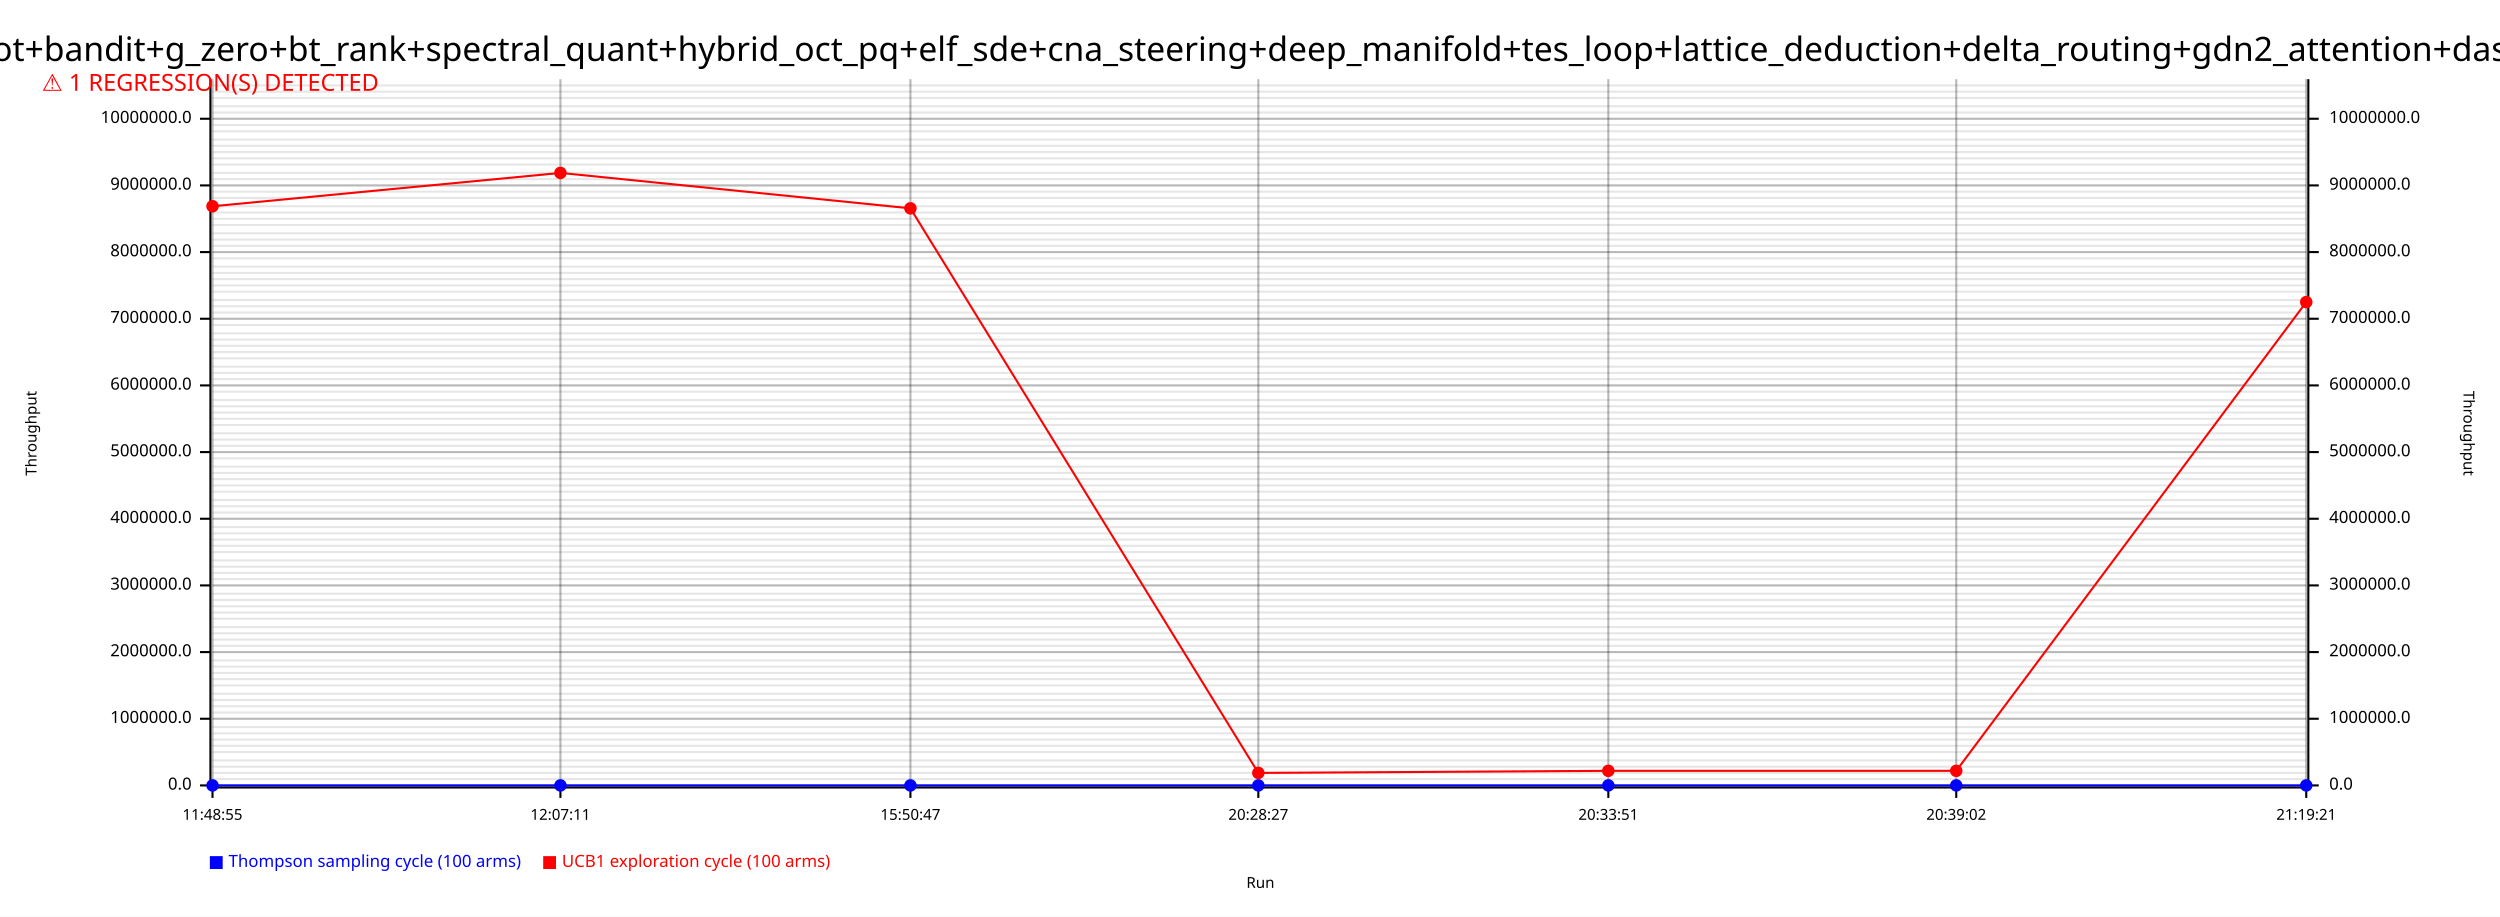
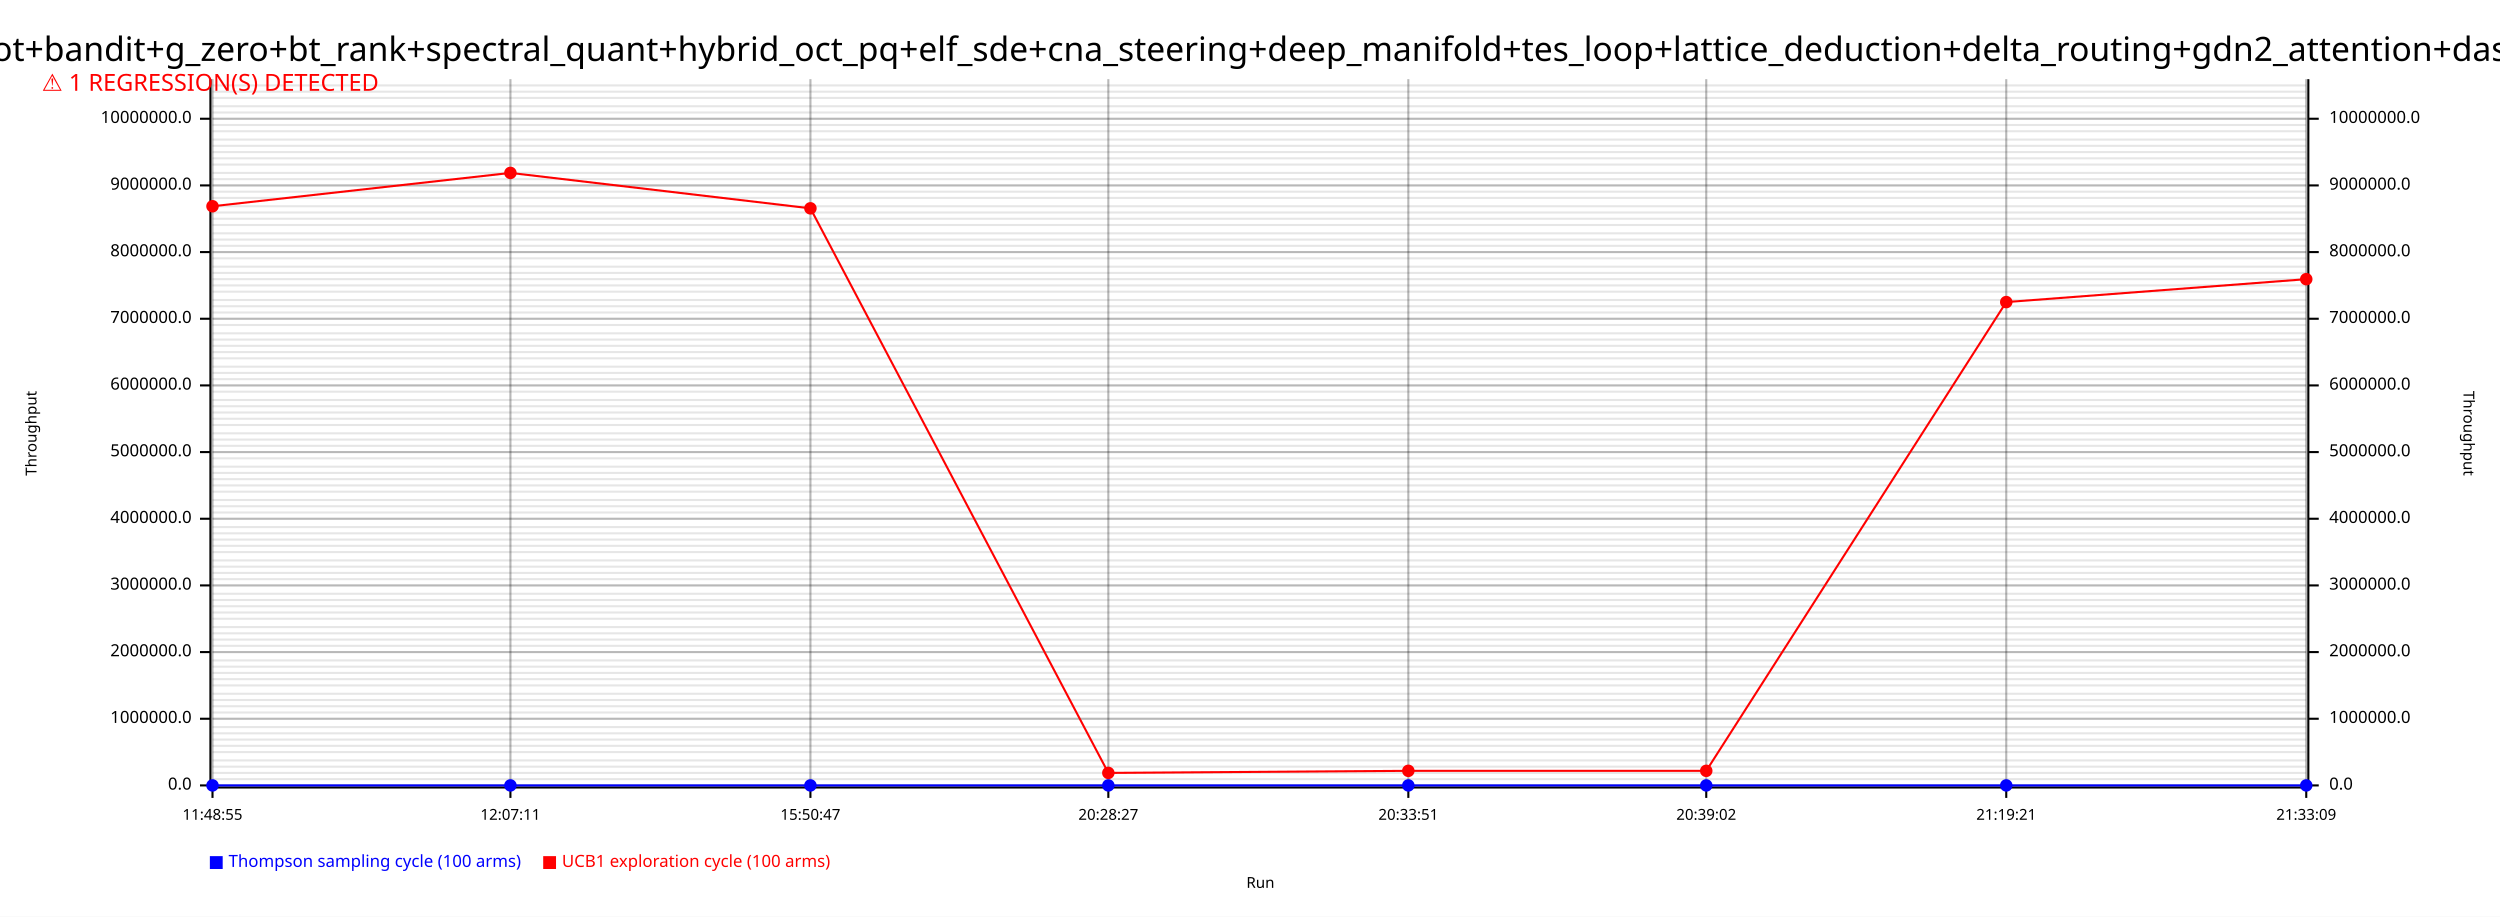
<svg xmlns="http://www.w3.org/2000/svg" width="1200" height="440" viewBox="0 0 1200 440">
  <rect x="0" y="0" width="1200" height="440" opacity="1" fill="#FFFFFF" stroke="none" />
  <text x="600" y="17" dy="0.76em" text-anchor="middle" font-family="sans-serif" font-size="16.129" opacity="1" fill="#000000">
TTC — Time Series [sparse_mlp+domain_latent+ppot+bandit+g_zero+bt_rank+spectral_quant+hybrid_oct_pq+elf_sde+cna_steering+deep_manifold+tes_loop+lattice_deduction+delta_routing+gdn2_attention+dash_attn+dreamer+lt2_looped+plasma_path+tf_loop]
</text>
  <line opacity="0.1" stroke="#000000" stroke-width="1" x1="102" y1="377" x2="102" y2="38" />
-   <line opacity="0.1" stroke="#000000" stroke-width="1" x1="269" y1="377" x2="269" y2="38" />
-   <line opacity="0.1" stroke="#000000" stroke-width="1" x1="437" y1="377" x2="437" y2="38" />
-   <line opacity="0.1" stroke="#000000" stroke-width="1" x1="604" y1="377" x2="604" y2="38" />
-   <line opacity="0.1" stroke="#000000" stroke-width="1" x1="772" y1="377" x2="772" y2="38" />
-   <line opacity="0.1" stroke="#000000" stroke-width="1" x1="939" y1="377" x2="939" y2="38" />
+   <line opacity="0.1" stroke="#000000" stroke-width="1" x1="245" y1="377" x2="245" y2="38" />
+   <line opacity="0.1" stroke="#000000" stroke-width="1" x1="389" y1="377" x2="389" y2="38" />
+   <line opacity="0.1" stroke="#000000" stroke-width="1" x1="532" y1="377" x2="532" y2="38" />
+   <line opacity="0.1" stroke="#000000" stroke-width="1" x1="676" y1="377" x2="676" y2="38" />
+   <line opacity="0.1" stroke="#000000" stroke-width="1" x1="819" y1="377" x2="819" y2="38" />
+   <line opacity="0.1" stroke="#000000" stroke-width="1" x1="963" y1="377" x2="963" y2="38" />
  <line opacity="0.1" stroke="#000000" stroke-width="1" x1="1107" y1="377" x2="1107" y2="38" />
  <line opacity="0.1" stroke="#000000" stroke-width="1" x1="102" y1="377" x2="1107" y2="377" />
  <line opacity="0.1" stroke="#000000" stroke-width="1" x1="102" y1="374" x2="1107" y2="374" />
  <line opacity="0.1" stroke="#000000" stroke-width="1" x1="102" y1="371" x2="1107" y2="371" />
  <line opacity="0.1" stroke="#000000" stroke-width="1" x1="102" y1="368" x2="1107" y2="368" />
  <line opacity="0.1" stroke="#000000" stroke-width="1" x1="102" y1="365" x2="1107" y2="365" />
  <line opacity="0.1" stroke="#000000" stroke-width="1" x1="102" y1="361" x2="1107" y2="361" />
  <line opacity="0.1" stroke="#000000" stroke-width="1" x1="102" y1="358" x2="1107" y2="358" />
  <line opacity="0.1" stroke="#000000" stroke-width="1" x1="102" y1="355" x2="1107" y2="355" />
  <line opacity="0.1" stroke="#000000" stroke-width="1" x1="102" y1="352" x2="1107" y2="352" />
  <line opacity="0.1" stroke="#000000" stroke-width="1" x1="102" y1="349" x2="1107" y2="349" />
  <line opacity="0.1" stroke="#000000" stroke-width="1" x1="102" y1="345" x2="1107" y2="345" />
  <line opacity="0.1" stroke="#000000" stroke-width="1" x1="102" y1="342" x2="1107" y2="342" />
  <line opacity="0.1" stroke="#000000" stroke-width="1" x1="102" y1="339" x2="1107" y2="339" />
  <line opacity="0.1" stroke="#000000" stroke-width="1" x1="102" y1="336" x2="1107" y2="336" />
  <line opacity="0.1" stroke="#000000" stroke-width="1" x1="102" y1="333" x2="1107" y2="333" />
  <line opacity="0.1" stroke="#000000" stroke-width="1" x1="102" y1="329" x2="1107" y2="329" />
  <line opacity="0.1" stroke="#000000" stroke-width="1" x1="102" y1="326" x2="1107" y2="326" />
  <line opacity="0.1" stroke="#000000" stroke-width="1" x1="102" y1="323" x2="1107" y2="323" />
  <line opacity="0.1" stroke="#000000" stroke-width="1" x1="102" y1="320" x2="1107" y2="320" />
  <line opacity="0.1" stroke="#000000" stroke-width="1" x1="102" y1="317" x2="1107" y2="317" />
  <line opacity="0.1" stroke="#000000" stroke-width="1" x1="102" y1="313" x2="1107" y2="313" />
  <line opacity="0.1" stroke="#000000" stroke-width="1" x1="102" y1="310" x2="1107" y2="310" />
  <line opacity="0.1" stroke="#000000" stroke-width="1" x1="102" y1="307" x2="1107" y2="307" />
  <line opacity="0.1" stroke="#000000" stroke-width="1" x1="102" y1="304" x2="1107" y2="304" />
  <line opacity="0.1" stroke="#000000" stroke-width="1" x1="102" y1="301" x2="1107" y2="301" />
  <line opacity="0.1" stroke="#000000" stroke-width="1" x1="102" y1="297" x2="1107" y2="297" />
  <line opacity="0.1" stroke="#000000" stroke-width="1" x1="102" y1="294" x2="1107" y2="294" />
  <line opacity="0.1" stroke="#000000" stroke-width="1" x1="102" y1="291" x2="1107" y2="291" />
  <line opacity="0.1" stroke="#000000" stroke-width="1" x1="102" y1="288" x2="1107" y2="288" />
  <line opacity="0.1" stroke="#000000" stroke-width="1" x1="102" y1="285" x2="1107" y2="285" />
  <line opacity="0.1" stroke="#000000" stroke-width="1" x1="102" y1="281" x2="1107" y2="281" />
  <line opacity="0.1" stroke="#000000" stroke-width="1" x1="102" y1="278" x2="1107" y2="278" />
  <line opacity="0.1" stroke="#000000" stroke-width="1" x1="102" y1="275" x2="1107" y2="275" />
  <line opacity="0.1" stroke="#000000" stroke-width="1" x1="102" y1="272" x2="1107" y2="272" />
  <line opacity="0.1" stroke="#000000" stroke-width="1" x1="102" y1="269" x2="1107" y2="269" />
  <line opacity="0.1" stroke="#000000" stroke-width="1" x1="102" y1="265" x2="1107" y2="265" />
  <line opacity="0.1" stroke="#000000" stroke-width="1" x1="102" y1="262" x2="1107" y2="262" />
  <line opacity="0.1" stroke="#000000" stroke-width="1" x1="102" y1="259" x2="1107" y2="259" />
  <line opacity="0.1" stroke="#000000" stroke-width="1" x1="102" y1="256" x2="1107" y2="256" />
  <line opacity="0.1" stroke="#000000" stroke-width="1" x1="102" y1="253" x2="1107" y2="253" />
  <line opacity="0.1" stroke="#000000" stroke-width="1" x1="102" y1="249" x2="1107" y2="249" />
  <line opacity="0.1" stroke="#000000" stroke-width="1" x1="102" y1="246" x2="1107" y2="246" />
  <line opacity="0.1" stroke="#000000" stroke-width="1" x1="102" y1="243" x2="1107" y2="243" />
  <line opacity="0.1" stroke="#000000" stroke-width="1" x1="102" y1="240" x2="1107" y2="240" />
  <line opacity="0.1" stroke="#000000" stroke-width="1" x1="102" y1="236" x2="1107" y2="236" />
  <line opacity="0.1" stroke="#000000" stroke-width="1" x1="102" y1="233" x2="1107" y2="233" />
  <line opacity="0.1" stroke="#000000" stroke-width="1" x1="102" y1="230" x2="1107" y2="230" />
  <line opacity="0.1" stroke="#000000" stroke-width="1" x1="102" y1="227" x2="1107" y2="227" />
  <line opacity="0.1" stroke="#000000" stroke-width="1" x1="102" y1="224" x2="1107" y2="224" />
  <line opacity="0.1" stroke="#000000" stroke-width="1" x1="102" y1="220" x2="1107" y2="220" />
  <line opacity="0.1" stroke="#000000" stroke-width="1" x1="102" y1="217" x2="1107" y2="217" />
  <line opacity="0.1" stroke="#000000" stroke-width="1" x1="102" y1="214" x2="1107" y2="214" />
  <line opacity="0.1" stroke="#000000" stroke-width="1" x1="102" y1="211" x2="1107" y2="211" />
  <line opacity="0.1" stroke="#000000" stroke-width="1" x1="102" y1="208" x2="1107" y2="208" />
  <line opacity="0.1" stroke="#000000" stroke-width="1" x1="102" y1="204" x2="1107" y2="204" />
  <line opacity="0.1" stroke="#000000" stroke-width="1" x1="102" y1="201" x2="1107" y2="201" />
  <line opacity="0.1" stroke="#000000" stroke-width="1" x1="102" y1="198" x2="1107" y2="198" />
  <line opacity="0.1" stroke="#000000" stroke-width="1" x1="102" y1="195" x2="1107" y2="195" />
  <line opacity="0.1" stroke="#000000" stroke-width="1" x1="102" y1="192" x2="1107" y2="192" />
  <line opacity="0.1" stroke="#000000" stroke-width="1" x1="102" y1="188" x2="1107" y2="188" />
  <line opacity="0.1" stroke="#000000" stroke-width="1" x1="102" y1="185" x2="1107" y2="185" />
  <line opacity="0.1" stroke="#000000" stroke-width="1" x1="102" y1="182" x2="1107" y2="182" />
  <line opacity="0.1" stroke="#000000" stroke-width="1" x1="102" y1="179" x2="1107" y2="179" />
  <line opacity="0.1" stroke="#000000" stroke-width="1" x1="102" y1="176" x2="1107" y2="176" />
  <line opacity="0.1" stroke="#000000" stroke-width="1" x1="102" y1="172" x2="1107" y2="172" />
  <line opacity="0.1" stroke="#000000" stroke-width="1" x1="102" y1="169" x2="1107" y2="169" />
  <line opacity="0.1" stroke="#000000" stroke-width="1" x1="102" y1="166" x2="1107" y2="166" />
  <line opacity="0.1" stroke="#000000" stroke-width="1" x1="102" y1="163" x2="1107" y2="163" />
  <line opacity="0.1" stroke="#000000" stroke-width="1" x1="102" y1="160" x2="1107" y2="160" />
  <line opacity="0.1" stroke="#000000" stroke-width="1" x1="102" y1="156" x2="1107" y2="156" />
  <line opacity="0.1" stroke="#000000" stroke-width="1" x1="102" y1="153" x2="1107" y2="153" />
  <line opacity="0.1" stroke="#000000" stroke-width="1" x1="102" y1="150" x2="1107" y2="150" />
  <line opacity="0.1" stroke="#000000" stroke-width="1" x1="102" y1="147" x2="1107" y2="147" />
  <line opacity="0.1" stroke="#000000" stroke-width="1" x1="102" y1="144" x2="1107" y2="144" />
  <line opacity="0.1" stroke="#000000" stroke-width="1" x1="102" y1="140" x2="1107" y2="140" />
  <line opacity="0.1" stroke="#000000" stroke-width="1" x1="102" y1="137" x2="1107" y2="137" />
  <line opacity="0.1" stroke="#000000" stroke-width="1" x1="102" y1="134" x2="1107" y2="134" />
  <line opacity="0.1" stroke="#000000" stroke-width="1" x1="102" y1="131" x2="1107" y2="131" />
  <line opacity="0.1" stroke="#000000" stroke-width="1" x1="102" y1="128" x2="1107" y2="128" />
  <line opacity="0.1" stroke="#000000" stroke-width="1" x1="102" y1="124" x2="1107" y2="124" />
  <line opacity="0.1" stroke="#000000" stroke-width="1" x1="102" y1="121" x2="1107" y2="121" />
  <line opacity="0.1" stroke="#000000" stroke-width="1" x1="102" y1="118" x2="1107" y2="118" />
  <line opacity="0.1" stroke="#000000" stroke-width="1" x1="102" y1="115" x2="1107" y2="115" />
  <line opacity="0.1" stroke="#000000" stroke-width="1" x1="102" y1="112" x2="1107" y2="112" />
  <line opacity="0.1" stroke="#000000" stroke-width="1" x1="102" y1="108" x2="1107" y2="108" />
  <line opacity="0.1" stroke="#000000" stroke-width="1" x1="102" y1="105" x2="1107" y2="105" />
  <line opacity="0.1" stroke="#000000" stroke-width="1" x1="102" y1="102" x2="1107" y2="102" />
  <line opacity="0.1" stroke="#000000" stroke-width="1" x1="102" y1="99" x2="1107" y2="99" />
  <line opacity="0.1" stroke="#000000" stroke-width="1" x1="102" y1="95" x2="1107" y2="95" />
  <line opacity="0.1" stroke="#000000" stroke-width="1" x1="102" y1="92" x2="1107" y2="92" />
  <line opacity="0.1" stroke="#000000" stroke-width="1" x1="102" y1="89" x2="1107" y2="89" />
  <line opacity="0.1" stroke="#000000" stroke-width="1" x1="102" y1="86" x2="1107" y2="86" />
  <line opacity="0.1" stroke="#000000" stroke-width="1" x1="102" y1="83" x2="1107" y2="83" />
  <line opacity="0.1" stroke="#000000" stroke-width="1" x1="102" y1="79" x2="1107" y2="79" />
  <line opacity="0.1" stroke="#000000" stroke-width="1" x1="102" y1="76" x2="1107" y2="76" />
  <line opacity="0.1" stroke="#000000" stroke-width="1" x1="102" y1="73" x2="1107" y2="73" />
  <line opacity="0.1" stroke="#000000" stroke-width="1" x1="102" y1="70" x2="1107" y2="70" />
  <line opacity="0.1" stroke="#000000" stroke-width="1" x1="102" y1="67" x2="1107" y2="67" />
  <line opacity="0.1" stroke="#000000" stroke-width="1" x1="102" y1="63" x2="1107" y2="63" />
  <line opacity="0.1" stroke="#000000" stroke-width="1" x1="102" y1="60" x2="1107" y2="60" />
  <line opacity="0.1" stroke="#000000" stroke-width="1" x1="102" y1="57" x2="1107" y2="57" />
  <line opacity="0.1" stroke="#000000" stroke-width="1" x1="102" y1="54" x2="1107" y2="54" />
  <line opacity="0.1" stroke="#000000" stroke-width="1" x1="102" y1="51" x2="1107" y2="51" />
  <line opacity="0.1" stroke="#000000" stroke-width="1" x1="102" y1="47" x2="1107" y2="47" />
  <line opacity="0.1" stroke="#000000" stroke-width="1" x1="102" y1="44" x2="1107" y2="44" />
  <line opacity="0.1" stroke="#000000" stroke-width="1" x1="102" y1="41" x2="1107" y2="41" />
  <text x="12" y="208" dy="0.76em" text-anchor="middle" font-family="sans-serif" font-size="7.258" opacity="1" fill="#000000" transform="rotate(270, 12, 208)">
Throughput
</text>
  <text x="605" y="428" dy="-0.5ex" text-anchor="middle" font-family="sans-serif" font-size="7.258" opacity="1" fill="#000000">
Run
</text>
  <text x="1188" y="208" dy="0.76em" text-anchor="middle" font-family="sans-serif" font-size="7.258" opacity="1" fill="#000000" transform="rotate(90, 1188, 208)">
Throughput
</text>
  <line opacity="0.2" stroke="#000000" stroke-width="1" x1="102" y1="377" x2="102" y2="38" />
-   <line opacity="0.2" stroke="#000000" stroke-width="1" x1="269" y1="377" x2="269" y2="38" />
-   <line opacity="0.2" stroke="#000000" stroke-width="1" x1="437" y1="377" x2="437" y2="38" />
-   <line opacity="0.2" stroke="#000000" stroke-width="1" x1="604" y1="377" x2="604" y2="38" />
-   <line opacity="0.2" stroke="#000000" stroke-width="1" x1="772" y1="377" x2="772" y2="38" />
-   <line opacity="0.2" stroke="#000000" stroke-width="1" x1="939" y1="377" x2="939" y2="38" />
+   <line opacity="0.2" stroke="#000000" stroke-width="1" x1="245" y1="377" x2="245" y2="38" />
+   <line opacity="0.2" stroke="#000000" stroke-width="1" x1="389" y1="377" x2="389" y2="38" />
+   <line opacity="0.2" stroke="#000000" stroke-width="1" x1="532" y1="377" x2="532" y2="38" />
+   <line opacity="0.2" stroke="#000000" stroke-width="1" x1="676" y1="377" x2="676" y2="38" />
+   <line opacity="0.2" stroke="#000000" stroke-width="1" x1="819" y1="377" x2="819" y2="38" />
+   <line opacity="0.2" stroke="#000000" stroke-width="1" x1="963" y1="377" x2="963" y2="38" />
  <line opacity="0.2" stroke="#000000" stroke-width="1" x1="1107" y1="377" x2="1107" y2="38" />
  <line opacity="0.2" stroke="#000000" stroke-width="1" x1="102" y1="377" x2="1107" y2="377" />
  <line opacity="0.2" stroke="#000000" stroke-width="1" x1="102" y1="345" x2="1107" y2="345" />
  <line opacity="0.2" stroke="#000000" stroke-width="1" x1="102" y1="313" x2="1107" y2="313" />
  <line opacity="0.2" stroke="#000000" stroke-width="1" x1="102" y1="281" x2="1107" y2="281" />
  <line opacity="0.2" stroke="#000000" stroke-width="1" x1="102" y1="249" x2="1107" y2="249" />
  <line opacity="0.2" stroke="#000000" stroke-width="1" x1="102" y1="217" x2="1107" y2="217" />
  <line opacity="0.2" stroke="#000000" stroke-width="1" x1="102" y1="185" x2="1107" y2="185" />
  <line opacity="0.2" stroke="#000000" stroke-width="1" x1="102" y1="153" x2="1107" y2="153" />
  <line opacity="0.2" stroke="#000000" stroke-width="1" x1="102" y1="121" x2="1107" y2="121" />
  <line opacity="0.2" stroke="#000000" stroke-width="1" x1="102" y1="89" x2="1107" y2="89" />
  <line opacity="0.2" stroke="#000000" stroke-width="1" x1="102" y1="57" x2="1107" y2="57" />
  <polyline fill="none" opacity="1" stroke="#000000" stroke-width="1" points="101,38 101,377 " />
  <text x="92" y="377" dy="0.5ex" text-anchor="end" font-family="sans-serif" font-size="8.065" opacity="1" fill="#000000">
0.0
</text>
  <polyline fill="none" opacity="1" stroke="#000000" stroke-width="1" points="96,377 101,377 " />
  <text x="92" y="345" dy="0.5ex" text-anchor="end" font-family="sans-serif" font-size="8.065" opacity="1" fill="#000000">
1000000.0
</text>
  <polyline fill="none" opacity="1" stroke="#000000" stroke-width="1" points="96,345 101,345 " />
  <text x="92" y="313" dy="0.5ex" text-anchor="end" font-family="sans-serif" font-size="8.065" opacity="1" fill="#000000">
2000000.0
</text>
  <polyline fill="none" opacity="1" stroke="#000000" stroke-width="1" points="96,313 101,313 " />
  <text x="92" y="281" dy="0.5ex" text-anchor="end" font-family="sans-serif" font-size="8.065" opacity="1" fill="#000000">
3000000.0
</text>
  <polyline fill="none" opacity="1" stroke="#000000" stroke-width="1" points="96,281 101,281 " />
  <text x="92" y="249" dy="0.5ex" text-anchor="end" font-family="sans-serif" font-size="8.065" opacity="1" fill="#000000">
4000000.0
</text>
  <polyline fill="none" opacity="1" stroke="#000000" stroke-width="1" points="96,249 101,249 " />
  <text x="92" y="217" dy="0.5ex" text-anchor="end" font-family="sans-serif" font-size="8.065" opacity="1" fill="#000000">
5000000.0
</text>
  <polyline fill="none" opacity="1" stroke="#000000" stroke-width="1" points="96,217 101,217 " />
  <text x="92" y="185" dy="0.5ex" text-anchor="end" font-family="sans-serif" font-size="8.065" opacity="1" fill="#000000">
6000000.0
</text>
  <polyline fill="none" opacity="1" stroke="#000000" stroke-width="1" points="96,185 101,185 " />
  <text x="92" y="153" dy="0.5ex" text-anchor="end" font-family="sans-serif" font-size="8.065" opacity="1" fill="#000000">
7000000.0
</text>
  <polyline fill="none" opacity="1" stroke="#000000" stroke-width="1" points="96,153 101,153 " />
  <text x="92" y="121" dy="0.5ex" text-anchor="end" font-family="sans-serif" font-size="8.065" opacity="1" fill="#000000">
8000000.0
</text>
  <polyline fill="none" opacity="1" stroke="#000000" stroke-width="1" points="96,121 101,121 " />
  <text x="92" y="89" dy="0.5ex" text-anchor="end" font-family="sans-serif" font-size="8.065" opacity="1" fill="#000000">
9000000.0
</text>
  <polyline fill="none" opacity="1" stroke="#000000" stroke-width="1" points="96,89 101,89 " />
  <text x="92" y="57" dy="0.5ex" text-anchor="end" font-family="sans-serif" font-size="8.065" opacity="1" fill="#000000">
10000000.0
</text>
  <polyline fill="none" opacity="1" stroke="#000000" stroke-width="1" points="96,57 101,57 " />
  <polyline fill="none" opacity="1" stroke="#000000" stroke-width="1" points="102,378 1107,378 " />
  <text x="102" y="388" dy="0.76em" text-anchor="middle" font-family="sans-serif" font-size="7.258" opacity="1" fill="#000000">
11:48:55
</text>
  <polyline fill="none" opacity="1" stroke="#000000" stroke-width="1" points="102,378 102,383 " />
-   <text x="269" y="388" dy="0.76em" text-anchor="middle" font-family="sans-serif" font-size="7.258" opacity="1" fill="#000000">
+   <text x="245" y="388" dy="0.76em" text-anchor="middle" font-family="sans-serif" font-size="7.258" opacity="1" fill="#000000">
12:07:11
</text>
-   <polyline fill="none" opacity="1" stroke="#000000" stroke-width="1" points="269,378 269,383 " />
-   <text x="437" y="388" dy="0.76em" text-anchor="middle" font-family="sans-serif" font-size="7.258" opacity="1" fill="#000000">
+   <polyline fill="none" opacity="1" stroke="#000000" stroke-width="1" points="245,378 245,383 " />
+   <text x="389" y="388" dy="0.76em" text-anchor="middle" font-family="sans-serif" font-size="7.258" opacity="1" fill="#000000">
15:50:47
</text>
-   <polyline fill="none" opacity="1" stroke="#000000" stroke-width="1" points="437,378 437,383 " />
-   <text x="604" y="388" dy="0.76em" text-anchor="middle" font-family="sans-serif" font-size="7.258" opacity="1" fill="#000000">
+   <polyline fill="none" opacity="1" stroke="#000000" stroke-width="1" points="389,378 389,383 " />
+   <text x="532" y="388" dy="0.76em" text-anchor="middle" font-family="sans-serif" font-size="7.258" opacity="1" fill="#000000">
20:28:27
</text>
-   <polyline fill="none" opacity="1" stroke="#000000" stroke-width="1" points="604,378 604,383 " />
-   <text x="772" y="388" dy="0.76em" text-anchor="middle" font-family="sans-serif" font-size="7.258" opacity="1" fill="#000000">
+   <polyline fill="none" opacity="1" stroke="#000000" stroke-width="1" points="532,378 532,383 " />
+   <text x="676" y="388" dy="0.76em" text-anchor="middle" font-family="sans-serif" font-size="7.258" opacity="1" fill="#000000">
20:33:51
</text>
-   <polyline fill="none" opacity="1" stroke="#000000" stroke-width="1" points="772,378 772,383 " />
-   <text x="939" y="388" dy="0.76em" text-anchor="middle" font-family="sans-serif" font-size="7.258" opacity="1" fill="#000000">
+   <polyline fill="none" opacity="1" stroke="#000000" stroke-width="1" points="676,378 676,383 " />
+   <text x="819" y="388" dy="0.76em" text-anchor="middle" font-family="sans-serif" font-size="7.258" opacity="1" fill="#000000">
20:39:02
</text>
-   <polyline fill="none" opacity="1" stroke="#000000" stroke-width="1" points="939,378 939,383 " />
+   <polyline fill="none" opacity="1" stroke="#000000" stroke-width="1" points="819,378 819,383 " />
+   <text x="963" y="388" dy="0.76em" text-anchor="middle" font-family="sans-serif" font-size="7.258" opacity="1" fill="#000000">
+ 21:19:21
+ </text>
+   <polyline fill="none" opacity="1" stroke="#000000" stroke-width="1" points="963,378 963,383 " />
  <text x="1107" y="388" dy="0.76em" text-anchor="middle" font-family="sans-serif" font-size="7.258" opacity="1" fill="#000000">
- 21:19:21
+ 21:33:09
</text>
  <polyline fill="none" opacity="1" stroke="#000000" stroke-width="1" points="1107,378 1107,383 " />
  <polyline fill="none" opacity="1" stroke="#000000" stroke-width="1" points="1108,38 1108,377 " />
  <text x="1118" y="377" dy="0.5ex" text-anchor="start" font-family="sans-serif" font-size="8.065" opacity="1" fill="#000000">
0.0
</text>
  <polyline fill="none" opacity="1" stroke="#000000" stroke-width="1" points="1108,377 1113,377 " />
  <text x="1118" y="345" dy="0.5ex" text-anchor="start" font-family="sans-serif" font-size="8.065" opacity="1" fill="#000000">
1000000.0
</text>
  <polyline fill="none" opacity="1" stroke="#000000" stroke-width="1" points="1108,345 1113,345 " />
  <text x="1118" y="313" dy="0.5ex" text-anchor="start" font-family="sans-serif" font-size="8.065" opacity="1" fill="#000000">
2000000.0
</text>
  <polyline fill="none" opacity="1" stroke="#000000" stroke-width="1" points="1108,313 1113,313 " />
  <text x="1118" y="281" dy="0.5ex" text-anchor="start" font-family="sans-serif" font-size="8.065" opacity="1" fill="#000000">
3000000.0
</text>
  <polyline fill="none" opacity="1" stroke="#000000" stroke-width="1" points="1108,281 1113,281 " />
  <text x="1118" y="249" dy="0.5ex" text-anchor="start" font-family="sans-serif" font-size="8.065" opacity="1" fill="#000000">
4000000.0
</text>
  <polyline fill="none" opacity="1" stroke="#000000" stroke-width="1" points="1108,249 1113,249 " />
  <text x="1118" y="217" dy="0.5ex" text-anchor="start" font-family="sans-serif" font-size="8.065" opacity="1" fill="#000000">
5000000.0
</text>
  <polyline fill="none" opacity="1" stroke="#000000" stroke-width="1" points="1108,217 1113,217 " />
  <text x="1118" y="185" dy="0.5ex" text-anchor="start" font-family="sans-serif" font-size="8.065" opacity="1" fill="#000000">
6000000.0
</text>
  <polyline fill="none" opacity="1" stroke="#000000" stroke-width="1" points="1108,185 1113,185 " />
  <text x="1118" y="153" dy="0.5ex" text-anchor="start" font-family="sans-serif" font-size="8.065" opacity="1" fill="#000000">
7000000.0
</text>
  <polyline fill="none" opacity="1" stroke="#000000" stroke-width="1" points="1108,153 1113,153 " />
  <text x="1118" y="121" dy="0.5ex" text-anchor="start" font-family="sans-serif" font-size="8.065" opacity="1" fill="#000000">
8000000.0
</text>
  <polyline fill="none" opacity="1" stroke="#000000" stroke-width="1" points="1108,121 1113,121 " />
  <text x="1118" y="89" dy="0.5ex" text-anchor="start" font-family="sans-serif" font-size="8.065" opacity="1" fill="#000000">
9000000.0
</text>
  <polyline fill="none" opacity="1" stroke="#000000" stroke-width="1" points="1108,89 1113,89 " />
  <text x="1118" y="57" dy="0.5ex" text-anchor="start" font-family="sans-serif" font-size="8.065" opacity="1" fill="#000000">
10000000.0
</text>
  <polyline fill="none" opacity="1" stroke="#000000" stroke-width="1" points="1108,57 1113,57 " />
-   <polyline fill="none" opacity="1" stroke="#0000FF" stroke-width="1" points="102,377 269,377 437,377 604,377 772,377 939,377 1107,377 " />
+   <polyline fill="none" opacity="1" stroke="#0000FF" stroke-width="1" points="102,377 245,377 389,377 532,377 676,377 819,377 963,377 1107,377 " />
  <circle cx="102" cy="377" r="3" opacity="1" fill="#0000FF" stroke="none" stroke-width="1" />
-   <circle cx="269" cy="377" r="3" opacity="1" fill="#0000FF" stroke="none" stroke-width="1" />
-   <circle cx="437" cy="377" r="3" opacity="1" fill="#0000FF" stroke="none" stroke-width="1" />
-   <circle cx="604" cy="377" r="3" opacity="1" fill="#0000FF" stroke="none" stroke-width="1" />
-   <circle cx="772" cy="377" r="3" opacity="1" fill="#0000FF" stroke="none" stroke-width="1" />
-   <circle cx="939" cy="377" r="3" opacity="1" fill="#0000FF" stroke="none" stroke-width="1" />
+   <circle cx="245" cy="377" r="3" opacity="1" fill="#0000FF" stroke="none" stroke-width="1" />
+   <circle cx="389" cy="377" r="3" opacity="1" fill="#0000FF" stroke="none" stroke-width="1" />
+   <circle cx="532" cy="377" r="3" opacity="1" fill="#0000FF" stroke="none" stroke-width="1" />
+   <circle cx="676" cy="377" r="3" opacity="1" fill="#0000FF" stroke="none" stroke-width="1" />
+   <circle cx="819" cy="377" r="3" opacity="1" fill="#0000FF" stroke="none" stroke-width="1" />
+   <circle cx="963" cy="377" r="3" opacity="1" fill="#0000FF" stroke="none" stroke-width="1" />
  <circle cx="1107" cy="377" r="3" opacity="1" fill="#0000FF" stroke="none" stroke-width="1" />
  <text x="100" y="410" dy="0.76em" text-anchor="start" font-family="sans-serif" font-size="8.065" opacity="1" fill="#0000FF">
■ Thompson sampling cycle (100 arms)
</text>
-   <polyline fill="none" opacity="1" stroke="#FF0000" stroke-width="1" points="102,99 269,83 437,100 604,371 772,370 939,370 1107,145 " />
+   <polyline fill="none" opacity="1" stroke="#FF0000" stroke-width="1" points="102,99 245,83 389,100 532,371 676,370 819,370 963,145 1107,134 " />
  <circle cx="102" cy="99" r="3" opacity="1" fill="#FF0000" stroke="none" stroke-width="1" />
-   <circle cx="269" cy="83" r="3" opacity="1" fill="#FF0000" stroke="none" stroke-width="1" />
-   <circle cx="437" cy="100" r="3" opacity="1" fill="#FF0000" stroke="none" stroke-width="1" />
-   <circle cx="604" cy="371" r="3" opacity="1" fill="#FF0000" stroke="none" stroke-width="1" />
-   <circle cx="772" cy="370" r="3" opacity="1" fill="#FF0000" stroke="none" stroke-width="1" />
-   <circle cx="939" cy="370" r="3" opacity="1" fill="#FF0000" stroke="none" stroke-width="1" />
-   <circle cx="1107" cy="145" r="3" opacity="1" fill="#FF0000" stroke="none" stroke-width="1" />
+   <circle cx="245" cy="83" r="3" opacity="1" fill="#FF0000" stroke="none" stroke-width="1" />
+   <circle cx="389" cy="100" r="3" opacity="1" fill="#FF0000" stroke="none" stroke-width="1" />
+   <circle cx="532" cy="371" r="3" opacity="1" fill="#FF0000" stroke="none" stroke-width="1" />
+   <circle cx="676" cy="370" r="3" opacity="1" fill="#FF0000" stroke="none" stroke-width="1" />
+   <circle cx="819" cy="370" r="3" opacity="1" fill="#FF0000" stroke="none" stroke-width="1" />
+   <circle cx="963" cy="145" r="3" opacity="1" fill="#FF0000" stroke="none" stroke-width="1" />
+   <circle cx="1107" cy="134" r="3" opacity="1" fill="#FF0000" stroke="none" stroke-width="1" />
  <text x="260" y="410" dy="0.76em" text-anchor="start" font-family="sans-serif" font-size="8.065" opacity="1" fill="#FF0000">
■ UCB1 exploration cycle (100 arms)
</text>
  <text x="20" y="35" dy="0.76em" text-anchor="start" font-family="sans-serif" font-size="11.29" opacity="1" fill="#FF0000">
⚠ 1 REGRESSION(S) DETECTED
</text>
</svg>
